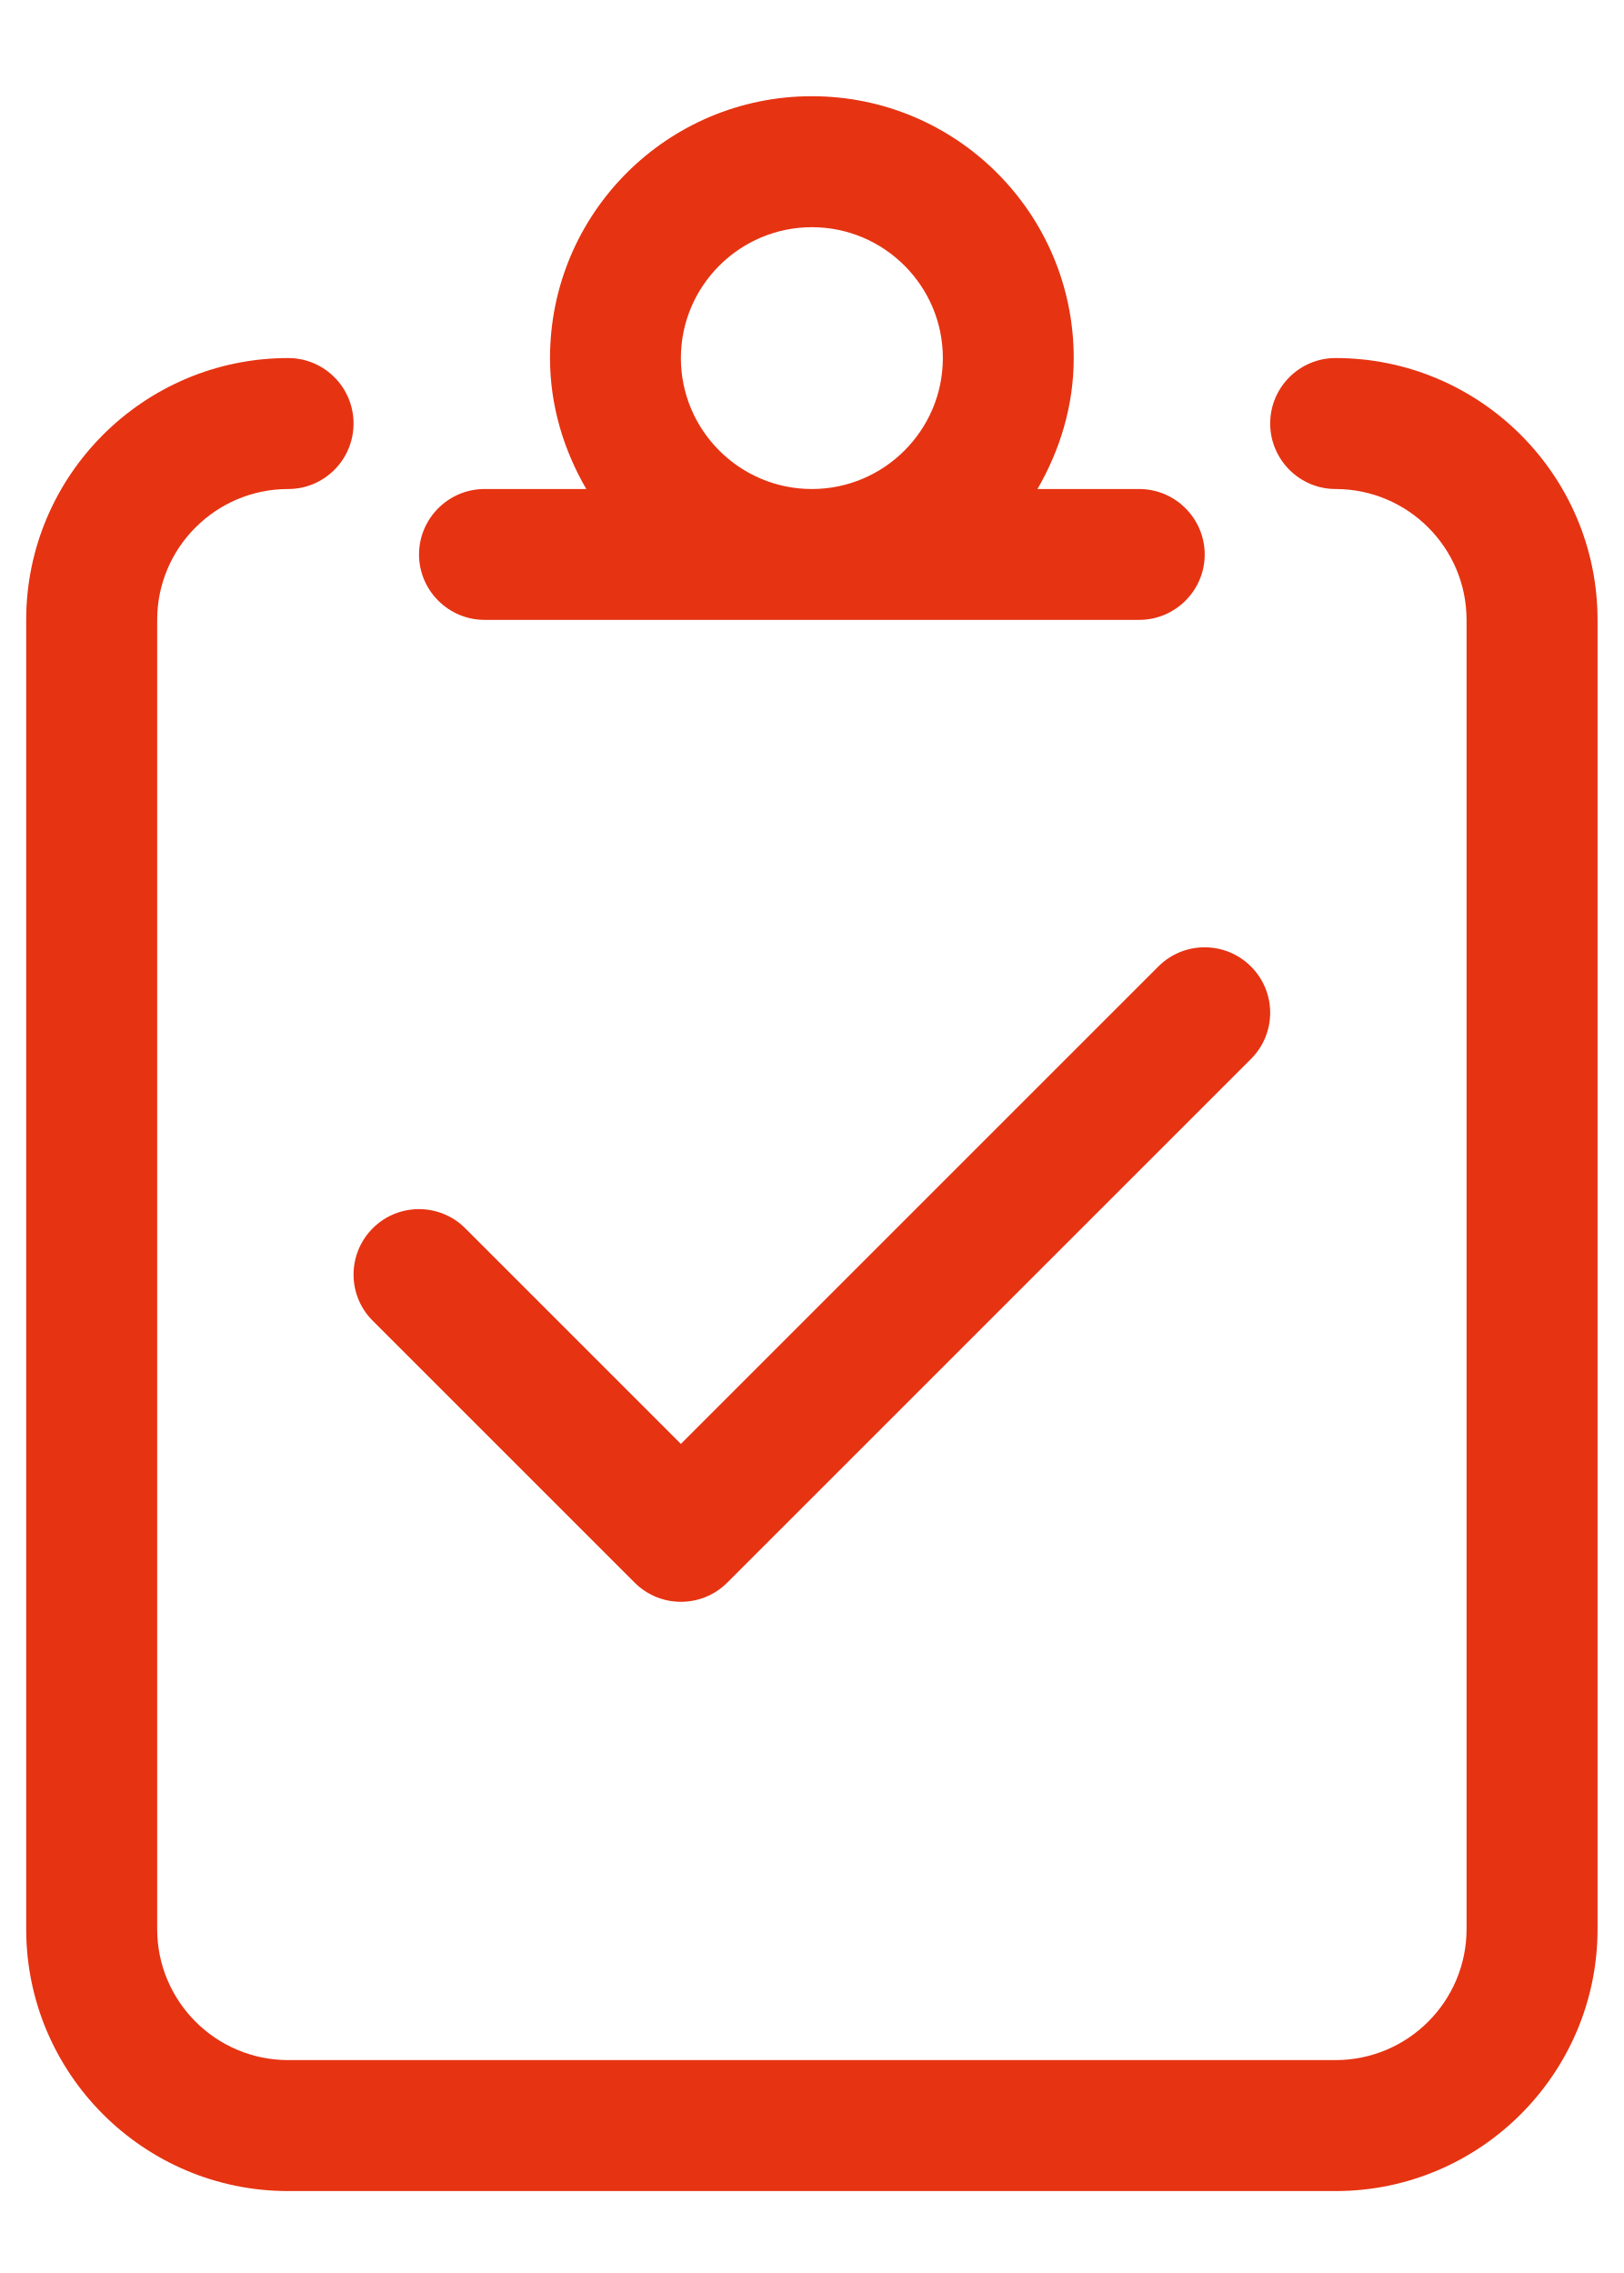
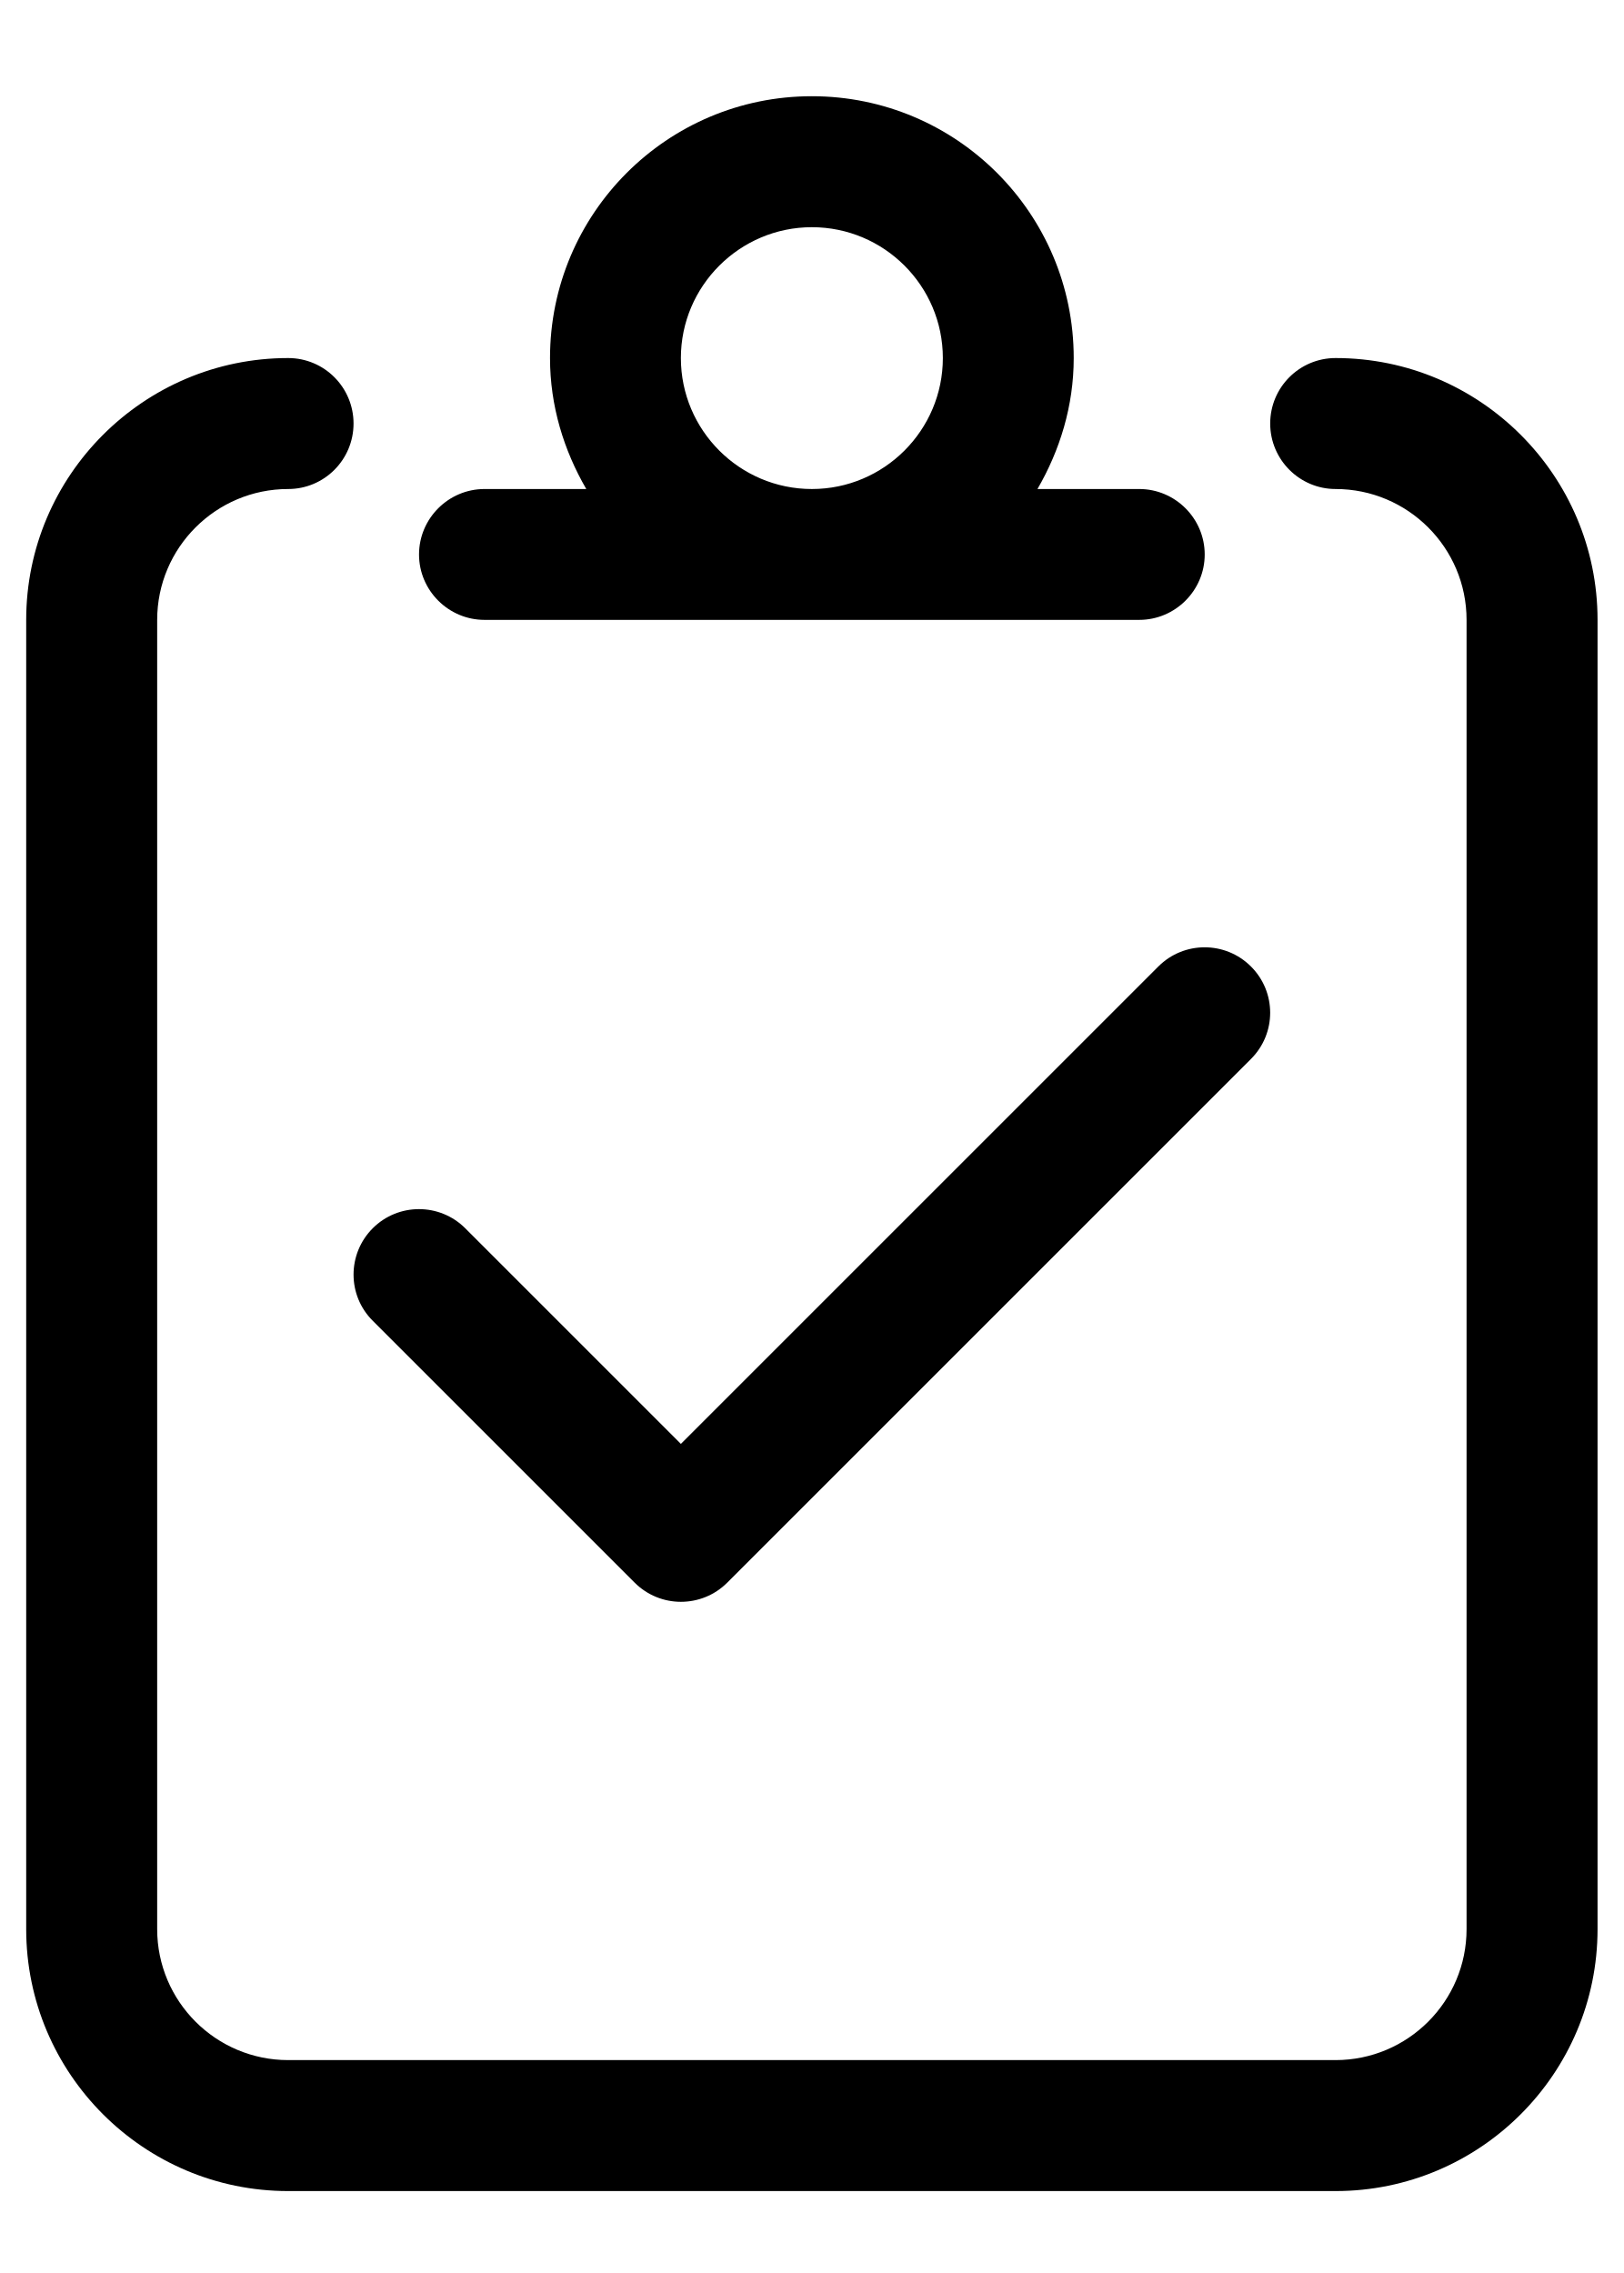
<svg xmlns="http://www.w3.org/2000/svg" width="15px" height="21px" viewBox="0 0 15 21" version="1.1">
  <g id="APP" stroke="none" stroke-width="1" fill="none" fill-rule="evenodd">
-     <g id="MODULE-6" transform="translate(-180, -227)" fill="#E63312" fill-rule="nonzero">
+     <g id="MODULE-6" transform="translate(-180, -227)" fill="currentcolor" fill-rule="nonzero">
      <g id="CARD" transform="translate(20, 66)">
        <g id="INTRO" transform="translate(132, 148)">
          <g id="illu/modulecheck" transform="translate(12, 0)">
            <path d="M28.338,16.308 C28.004,16.308 27.734,16.579 27.734,16.913 C27.734,17.247 28.006,17.518 28.338,17.518 C29.005,17.518 29.548,18.06 29.548,18.727 L29.548,30.823 C29.548,31.491 29.005,32.033 28.338,32.033 L18.662,32.033 C17.995,32.033 17.452,31.491 17.452,30.823 L17.452,18.727 C17.452,18.06 17.995,17.518 18.662,17.518 C18.996,17.518 19.266,17.247 19.266,16.913 C19.266,16.579 18.996,16.308 18.662,16.308 C17.327,16.308 16.242,17.394 16.242,18.727 L16.242,30.823 C16.242,32.157 17.327,33.243 18.662,33.243 L28.338,33.243 C29.673,33.243 30.758,32.157 30.758,30.823 L30.758,18.727 C30.758,17.394 29.673,16.308 28.338,16.308 L28.338,16.308 Z M20.476,18.727 L26.524,18.727 C26.857,18.727 27.129,18.455 27.129,18.123 C27.129,17.79 26.857,17.518 26.524,17.518 L25.584,17.518 C25.791,17.161 25.919,16.751 25.919,16.308 C25.919,14.972 24.836,13.889 23.5,13.889 C22.164,13.889 21.081,14.972 21.081,16.308 C21.081,16.751 21.209,17.161 21.416,17.518 L20.476,17.518 C20.143,17.518 19.871,17.79 19.871,18.123 C19.871,18.455 20.143,18.727 20.476,18.727 Z M23.5,15.099 C24.167,15.099 24.71,15.641 24.71,16.308 C24.71,16.975 24.167,17.518 23.5,17.518 C22.833,17.518 22.29,16.975 22.29,16.308 C22.29,15.641 22.835,15.099 23.5,15.099 Z M19.444,25.203 L21.863,27.622 C21.98,27.739 22.135,27.799 22.29,27.799 C22.445,27.799 22.6,27.74 22.718,27.622 L27.556,22.784 C27.793,22.548 27.793,22.165 27.556,21.929 C27.32,21.693 26.937,21.693 26.701,21.929 L22.29,26.34 L20.298,24.348 C20.062,24.112 19.679,24.112 19.443,24.348 C19.207,24.585 19.207,24.968 19.444,25.203 Z" id="modulecheck" />
          </g>
        </g>
      </g>
    </g>
  </g>
</svg>
